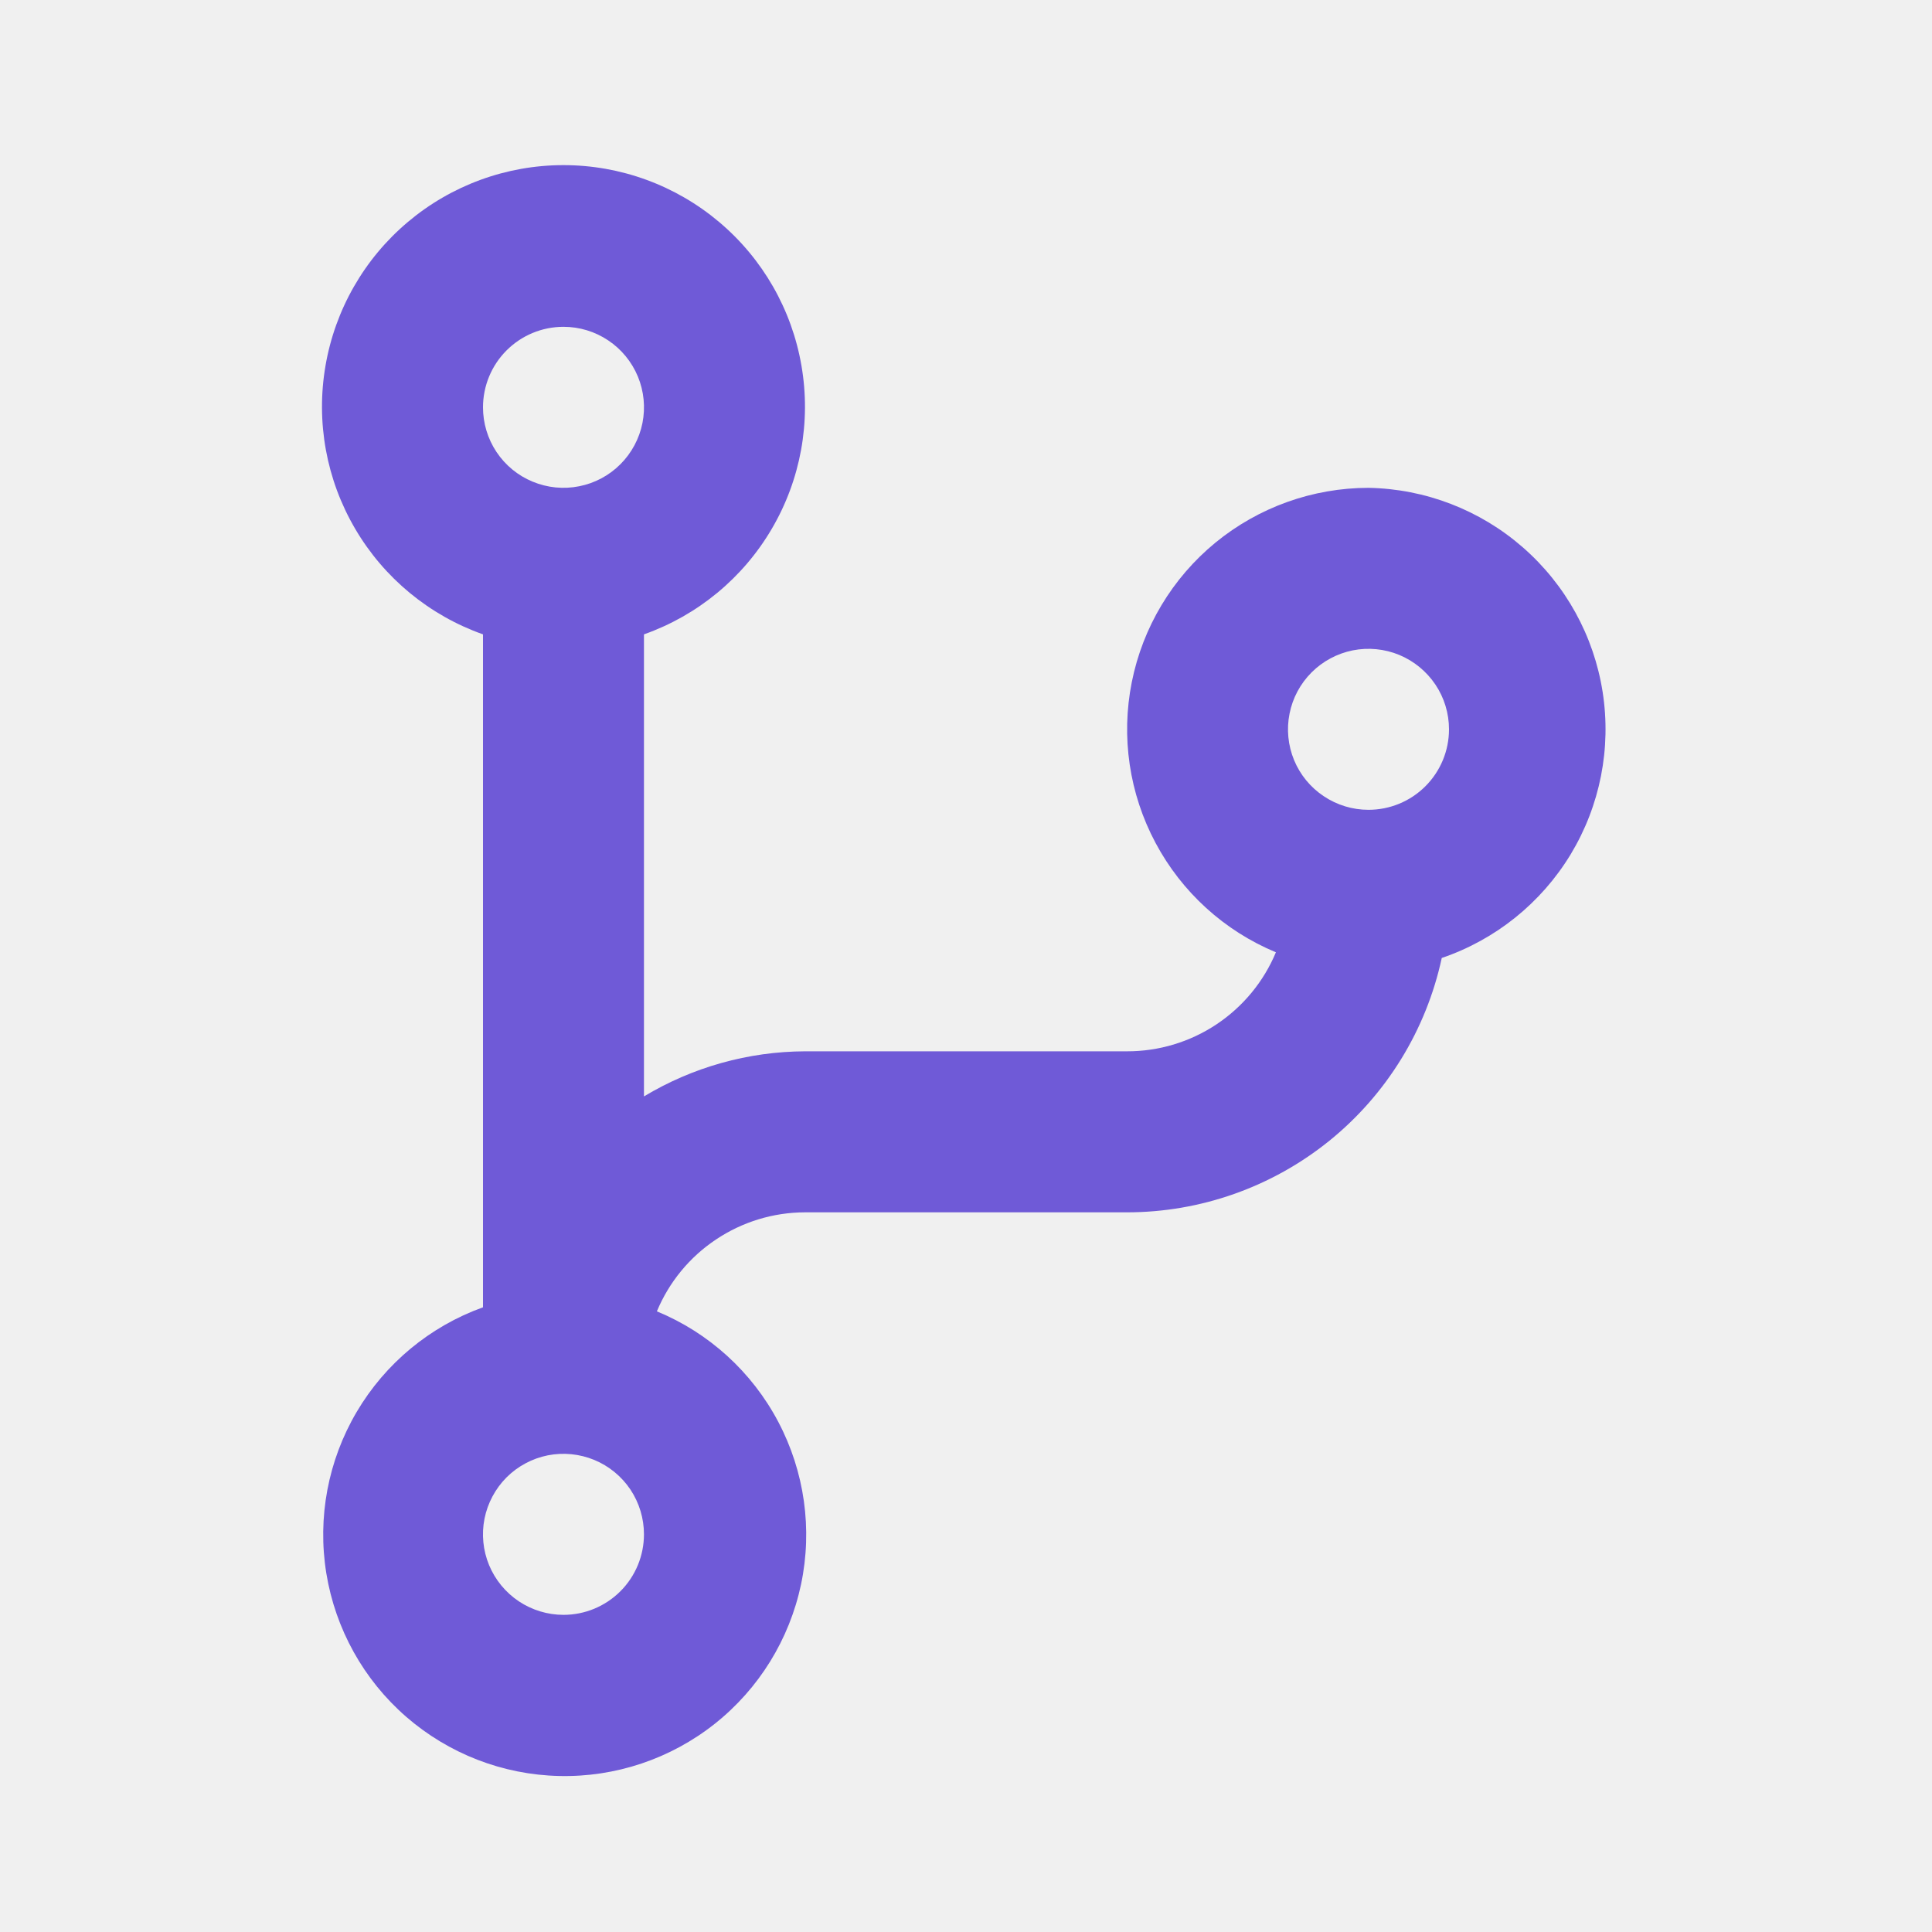
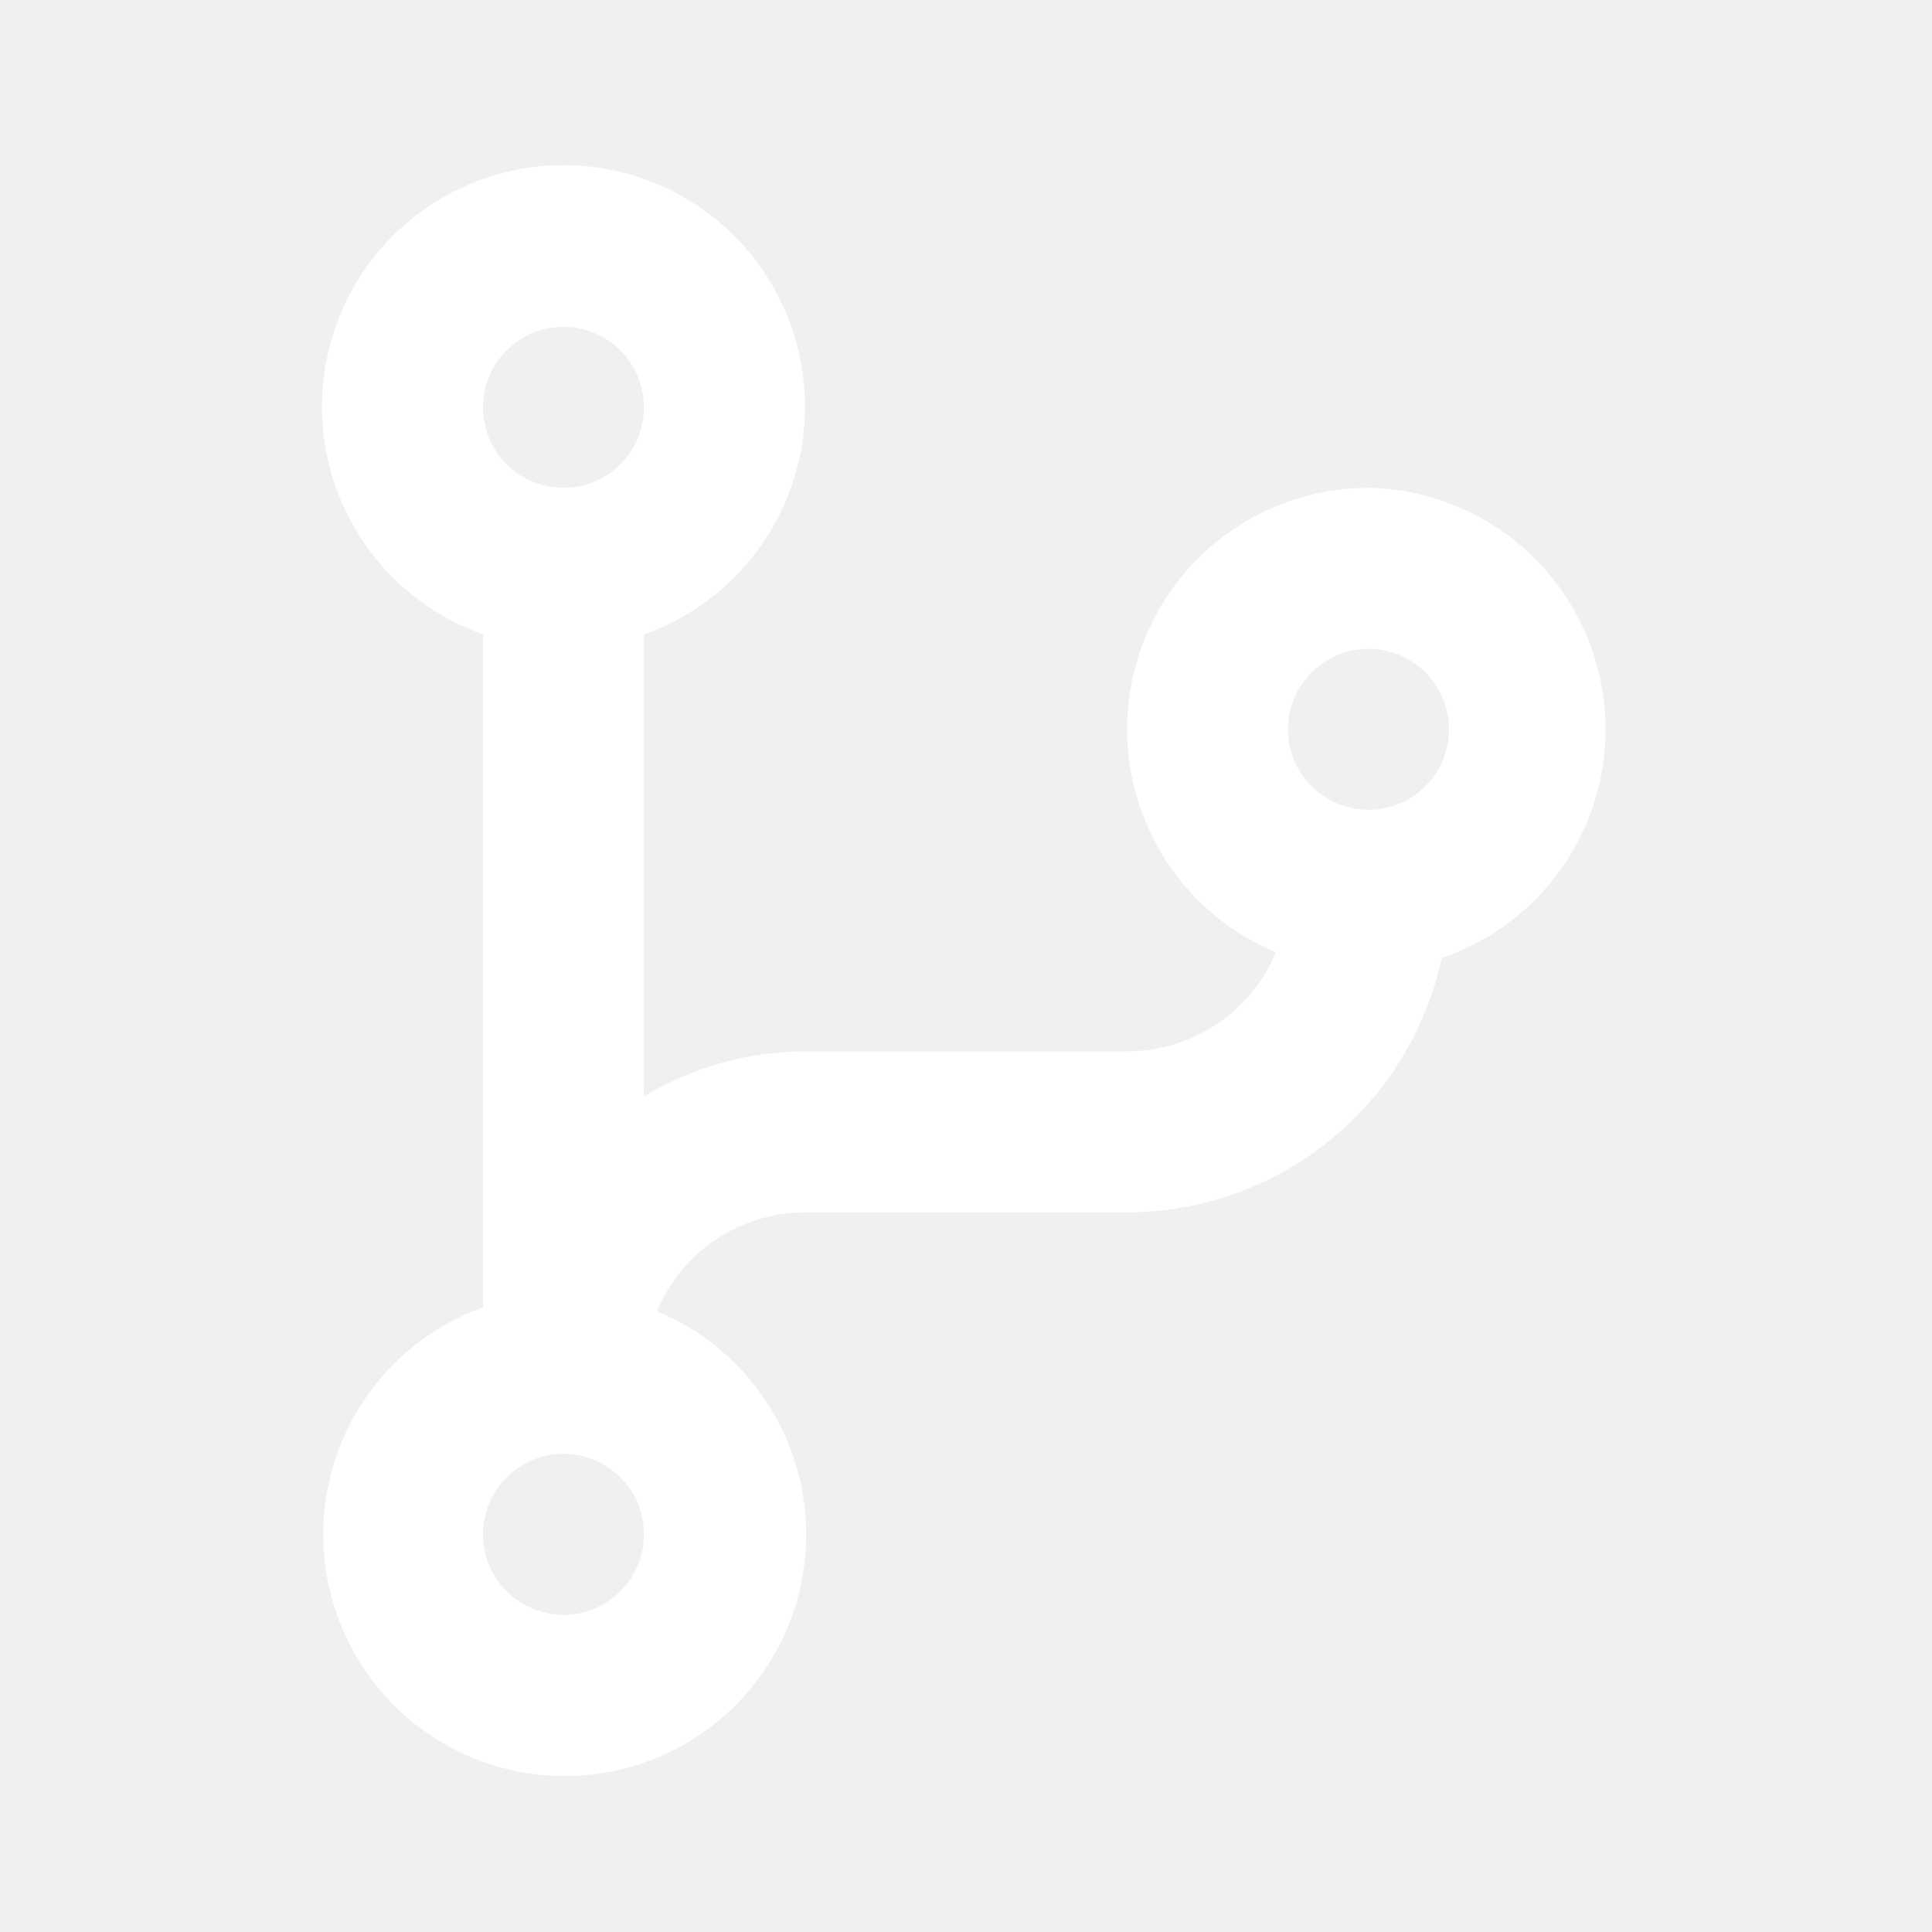
<svg xmlns="http://www.w3.org/2000/svg" width="32" height="32" viewBox="0 0 32 32" fill="none">
-   <path d="M22.666 8.08C21.742 8.081 20.846 8.402 20.131 8.988C19.416 9.575 18.927 10.391 18.746 11.298C18.565 12.205 18.704 13.146 19.14 13.962C19.575 14.778 20.279 15.418 21.133 15.773C20.93 16.26 20.587 16.675 20.148 16.967C19.709 17.259 19.194 17.414 18.666 17.413H13.333C12.393 17.417 11.472 17.675 10.666 18.16V10.507C11.556 10.192 12.306 9.573 12.783 8.759C13.261 7.945 13.435 6.989 13.275 6.059C13.116 5.129 12.633 4.285 11.911 3.677C11.19 3.069 10.277 2.735 9.333 2.735C8.389 2.735 7.476 3.069 6.755 3.677C6.033 4.285 5.55 5.129 5.391 6.059C5.231 6.989 5.405 7.945 5.883 8.759C6.36 9.573 7.11 10.192 8 10.507V21.653C7.121 21.969 6.381 22.583 5.907 23.387C5.433 24.192 5.255 25.137 5.405 26.059C5.555 26.98 6.022 27.821 6.726 28.434C7.431 29.047 8.327 29.395 9.261 29.416C10.194 29.438 11.106 29.132 11.838 28.552C12.57 27.972 13.075 27.154 13.268 26.241C13.46 25.327 13.326 24.375 12.89 23.549C12.454 22.723 11.743 22.076 10.88 21.72C11.082 21.235 11.422 20.821 11.859 20.53C12.295 20.238 12.808 20.081 13.333 20.08H18.666C19.886 20.08 21.069 19.661 22.018 18.895C22.966 18.128 23.623 17.059 23.88 15.867C24.771 15.564 25.527 14.956 26.015 14.151C26.502 13.345 26.69 12.394 26.545 11.463C26.4 10.533 25.932 9.684 25.222 9.065C24.513 8.446 23.608 8.097 22.666 8.08ZM9.333 5.413C9.597 5.413 9.855 5.491 10.074 5.638C10.293 5.784 10.464 5.993 10.565 6.236C10.666 6.48 10.692 6.748 10.641 7.007C10.589 7.265 10.462 7.503 10.276 7.689C10.089 7.876 9.852 8.003 9.593 8.054C9.335 8.106 9.066 8.079 8.823 7.978C8.579 7.878 8.371 7.707 8.224 7.487C8.078 7.268 8 7.01 8 6.747C8 6.393 8.14 6.054 8.39 5.804C8.64 5.554 8.979 5.413 9.333 5.413ZM9.333 26.747C9.069 26.747 8.812 26.668 8.592 26.522C8.373 26.375 8.202 26.167 8.101 25.924C8 25.68 7.974 25.412 8.025 25.153C8.077 24.895 8.204 24.657 8.39 24.47C8.577 24.284 8.814 24.157 9.073 24.105C9.332 24.054 9.6 24.081 9.843 24.181C10.087 24.282 10.295 24.453 10.442 24.672C10.588 24.892 10.666 25.149 10.666 25.413C10.666 25.767 10.526 26.106 10.276 26.356C10.026 26.606 9.687 26.747 9.333 26.747ZM22.666 13.413C22.403 13.413 22.145 13.335 21.926 13.188C21.706 13.042 21.535 12.834 21.434 12.59C21.334 12.347 21.307 12.078 21.359 11.82C21.41 11.561 21.537 11.324 21.724 11.137C21.91 10.951 22.148 10.824 22.406 10.772C22.665 10.721 22.933 10.747 23.177 10.848C23.42 10.949 23.628 11.12 23.775 11.339C23.922 11.558 24 11.816 24 12.08C24 12.434 23.859 12.773 23.609 13.023C23.359 13.273 23.02 13.413 22.666 13.413Z" fill="#6F5AD7" />
+   <path d="M22.666 8.08C21.742 8.081 20.846 8.402 20.131 8.988C19.416 9.575 18.927 10.391 18.746 11.298C18.565 12.205 18.704 13.146 19.14 13.962C19.575 14.778 20.279 15.418 21.133 15.773C20.93 16.26 20.587 16.675 20.148 16.967C19.709 17.259 19.194 17.414 18.666 17.413H13.333C12.393 17.417 11.472 17.675 10.666 18.16V10.507C11.556 10.192 12.306 9.573 12.783 8.759C13.261 7.945 13.435 6.989 13.275 6.059C13.116 5.129 12.633 4.285 11.911 3.677C11.19 3.069 10.277 2.735 9.333 2.735C8.389 2.735 7.476 3.069 6.755 3.677C6.033 4.285 5.55 5.129 5.391 6.059C5.231 6.989 5.405 7.945 5.883 8.759C6.36 9.573 7.11 10.192 8 10.507V21.653C7.121 21.969 6.381 22.583 5.907 23.387C5.433 24.192 5.255 25.137 5.405 26.059C5.555 26.98 6.022 27.821 6.726 28.434C7.431 29.047 8.327 29.395 9.261 29.416C10.194 29.438 11.106 29.132 11.838 28.552C12.57 27.972 13.075 27.154 13.268 26.241C13.46 25.327 13.326 24.375 12.89 23.549C12.454 22.723 11.743 22.076 10.88 21.72C11.082 21.235 11.422 20.821 11.859 20.53C12.295 20.238 12.808 20.081 13.333 20.08H18.666C19.886 20.08 21.069 19.661 22.018 18.895C22.966 18.128 23.623 17.059 23.88 15.867C24.771 15.564 25.527 14.956 26.015 14.151C26.502 13.345 26.69 12.394 26.545 11.463C26.4 10.533 25.932 9.684 25.222 9.065C24.513 8.446 23.608 8.097 22.666 8.08ZM9.333 5.413C9.597 5.413 9.855 5.491 10.074 5.638C10.293 5.784 10.464 5.993 10.565 6.236C10.666 6.48 10.692 6.748 10.641 7.007C10.589 7.265 10.462 7.503 10.276 7.689C10.089 7.876 9.852 8.003 9.593 8.054C9.335 8.106 9.066 8.079 8.823 7.978C8.579 7.878 8.371 7.707 8.224 7.487C8.078 7.268 8 7.01 8 6.747C8 6.393 8.14 6.054 8.39 5.804C8.64 5.554 8.979 5.413 9.333 5.413ZM9.333 26.747C9.069 26.747 8.812 26.668 8.592 26.522C8.373 26.375 8.202 26.167 8.101 25.924C8 25.68 7.974 25.412 8.025 25.153C8.077 24.895 8.204 24.657 8.39 24.47C8.577 24.284 8.814 24.157 9.073 24.105C9.332 24.054 9.6 24.081 9.843 24.181C10.087 24.282 10.295 24.453 10.442 24.672C10.588 24.892 10.666 25.149 10.666 25.413C10.666 25.767 10.526 26.106 10.276 26.356C10.026 26.606 9.687 26.747 9.333 26.747ZM22.666 13.413C22.403 13.413 22.145 13.335 21.926 13.188C21.706 13.042 21.535 12.834 21.434 12.59C21.334 12.347 21.307 12.078 21.359 11.82C21.41 11.561 21.537 11.324 21.724 11.137C21.91 10.951 22.148 10.824 22.406 10.772C22.665 10.721 22.933 10.747 23.177 10.848C23.42 10.949 23.628 11.12 23.775 11.339C23.922 11.558 24 11.816 24 12.08C24 12.434 23.859 12.773 23.609 13.023C23.359 13.273 23.02 13.413 22.666 13.413Z" fill="#FFFFFF" />
</svg>
